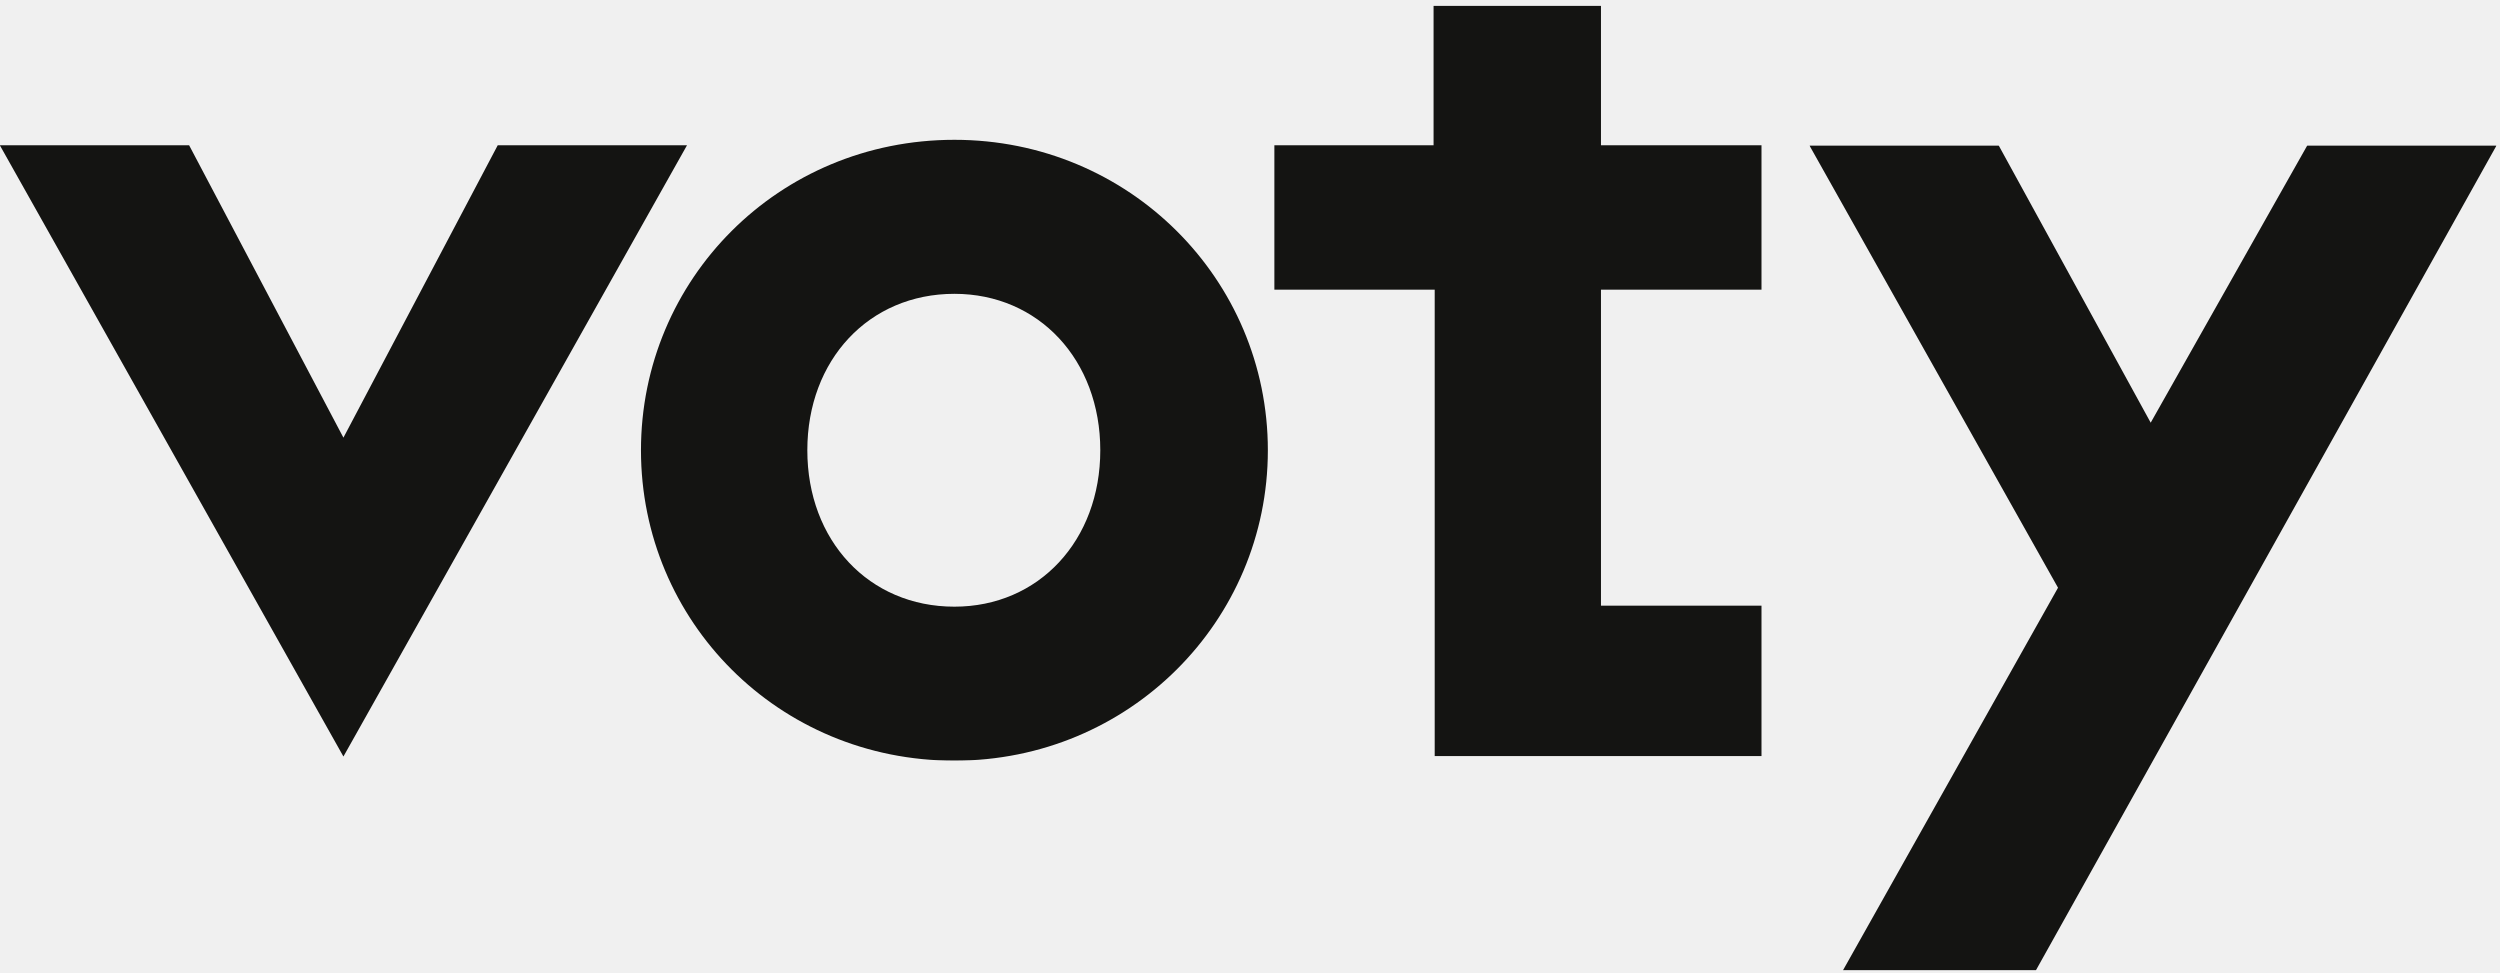
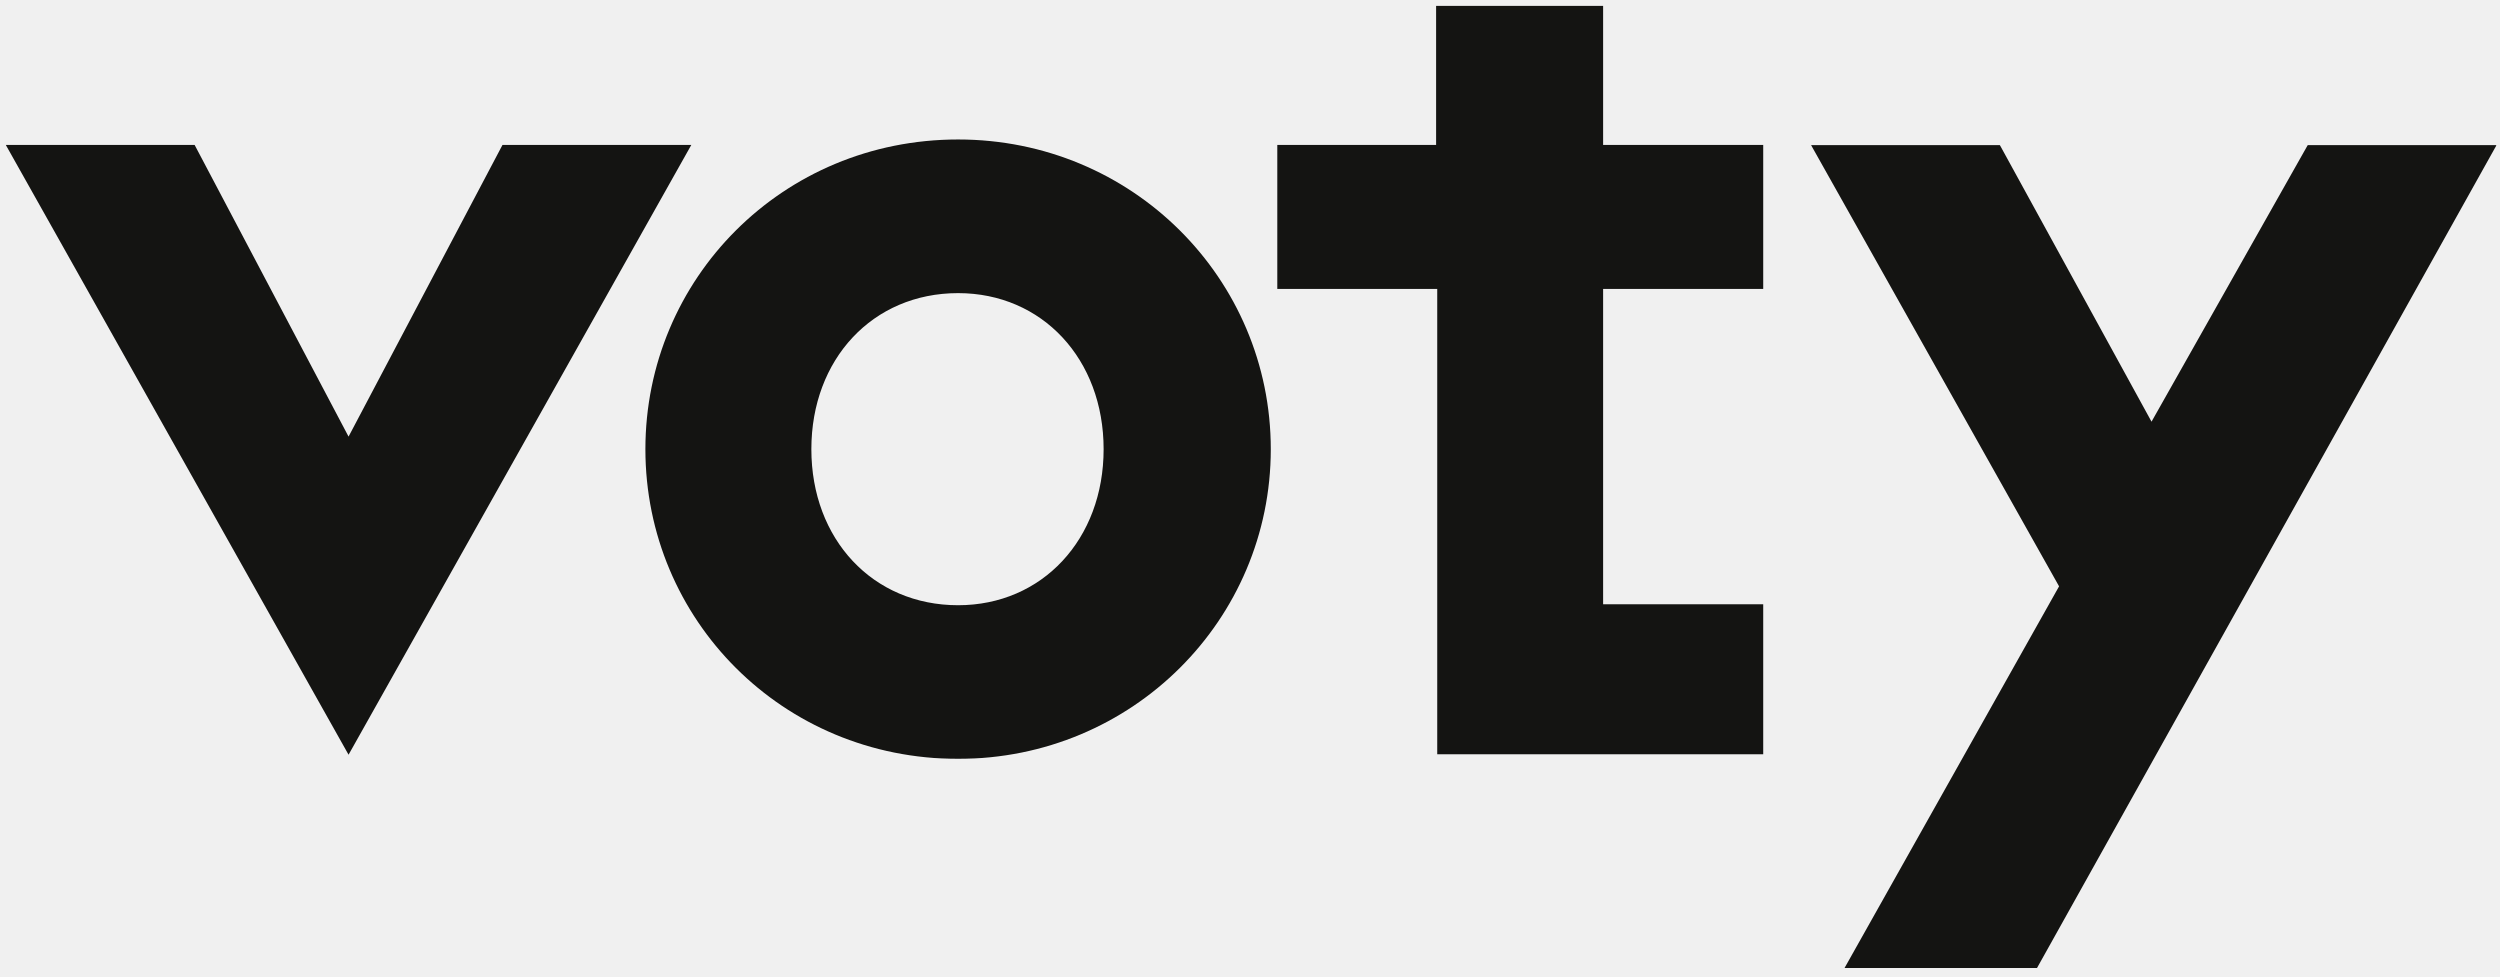
- <svg xmlns="http://www.w3.org/2000/svg" xmlns:xlink="http://www.w3.org/1999/xlink" width="419px" height="163px" viewBox="0 0 419 163" version="1.1">
+ <svg xmlns="http://www.w3.org/2000/svg" xmlns:xlink="http://www.w3.org/1999/xlink" width="420px" height="164px" viewBox="0 0 420 164" version="1.1">
  <defs>
    <polygon id="path-1" points="0.001 0.342 295.29 0.342 295.29 126.882 0.001 126.882" />
    <polygon id="path-3" points="0.391 0.05 115.562 0.05 115.562 138.313 0.391 138.313" />
  </defs>
  <g id="Page-1" stroke="none" stroke-width="1" fill="none" fill-rule="evenodd">
-     <g id="Desktp-Startsite-2x" transform="translate(-509, -133)">
-       <g id="Group" transform="translate(511, 134)">
-         <g id="Group-7" transform="translate(-2.028571, -2.024691)">
-           <g id="Group-3" transform="translate(0, 1.633677)">
-             <mask id="mask-2" fill="white">
-               <use xlink:href="#path-1" />
-             </mask>
-             <g id="Clip-2" />
-             <path d="M159.986,101.069 C145.641,101.069 135.337,89.98 135.337,74.855 C135.337,59.727 145.641,48.636 159.986,48.636 C174.133,48.636 184.437,59.727 184.437,74.855 C184.437,89.98 174.133,101.069 159.986,101.069 L159.986,101.069 Z M159.986,22.823 C130.488,22.823 107.455,46.218 107.455,74.855 C107.455,103.489 130.488,126.882 159.986,126.882 C189.285,126.882 212.521,103.489 212.521,74.855 C212.521,46.218 189.285,22.823 159.986,22.823 L159.986,22.823 Z M295.29,47.937 L295.29,23.736 L268.352,23.736 L268.352,0.341 L240.294,0.341 L240.294,23.736 L213.614,23.736 L213.614,47.937 L240.484,47.937 L240.484,126.111 L295.29,126.111 L295.29,100.903 L268.352,100.903 L268.352,47.937 L295.29,47.937 Z M83.449,23.736 L57.586,72.742 L31.724,23.736 L0.001,23.736 L57.586,126.183 L115.171,23.736 L83.449,23.736 Z" id="Fill-1" fill="#141412" mask="url(#mask-2)" />
-           </g>
-           <g id="Group-6" transform="translate(302.8926, 25.34452)">
-             <mask id="mask-4" fill="white">
-               <use xlink:href="#path-3" />
-             </mask>
-             <g id="Clip-5" />
-             <polygon id="Fill-4" fill="#141412" mask="url(#mask-4)" points="83.839 0.05 57.592 46.523 32.112 0.05 0.391 0.05 42.06 74.184 6.012 138.314 38.348 138.314 115.562 0.05" />
-           </g>
-         </g>
+     <g id="voty_logo">
+       <g id="Fill-1-Clipped" transform="translate(0.971429, 0.608986)">
+         <mask id="mask-2" fill="white">
+           <use xlink:href="#path-1" />
+         </mask>
+         <g id="path-1" />
+         <path d="M159.986,101.069 C145.641,101.069 135.337,89.98 135.337,74.855 C135.337,59.727 145.641,48.636 159.986,48.636 C174.133,48.636 184.437,59.727 184.437,74.855 C184.437,89.98 174.133,101.069 159.986,101.069 L159.986,101.069 Z M159.986,22.823 C130.488,22.823 107.455,46.218 107.455,74.855 C107.455,103.489 130.488,126.882 159.986,126.882 C189.285,126.882 212.521,103.489 212.521,74.855 C212.521,46.218 189.285,22.823 159.986,22.823 L159.986,22.823 Z M295.29,47.937 L295.29,23.736 L268.352,23.736 L268.352,0.341 L240.294,0.341 L240.294,23.736 L213.614,23.736 L213.614,47.937 L240.484,47.937 L240.484,126.111 L295.29,126.111 L295.29,100.903 L268.352,100.903 L268.352,47.937 L295.29,47.937 Z M83.449,23.736 L57.586,72.742 L31.724,23.736 L0.001,23.736 L57.586,126.183 L115.171,23.736 L83.449,23.736 Z" id="Fill-1" fill="#141412" fill-rule="nonzero" mask="url(#mask-2)" />
+       </g>
+       <g id="Fill-4-Clipped" transform="translate(303.864, 24.31983)">
+         <mask id="mask-4" fill="white">
+           <use xlink:href="#path-3" />
+         </mask>
+         <g id="path-3" />
+         <polygon id="Fill-4" fill="#141412" fill-rule="nonzero" mask="url(#mask-4)" points="83.839 0.05 57.592 46.523 32.112 0.05 0.391 0.05 42.06 74.184 6.012 138.314 38.348 138.314 115.562 0.05" />
      </g>
    </g>
  </g>
</svg>
